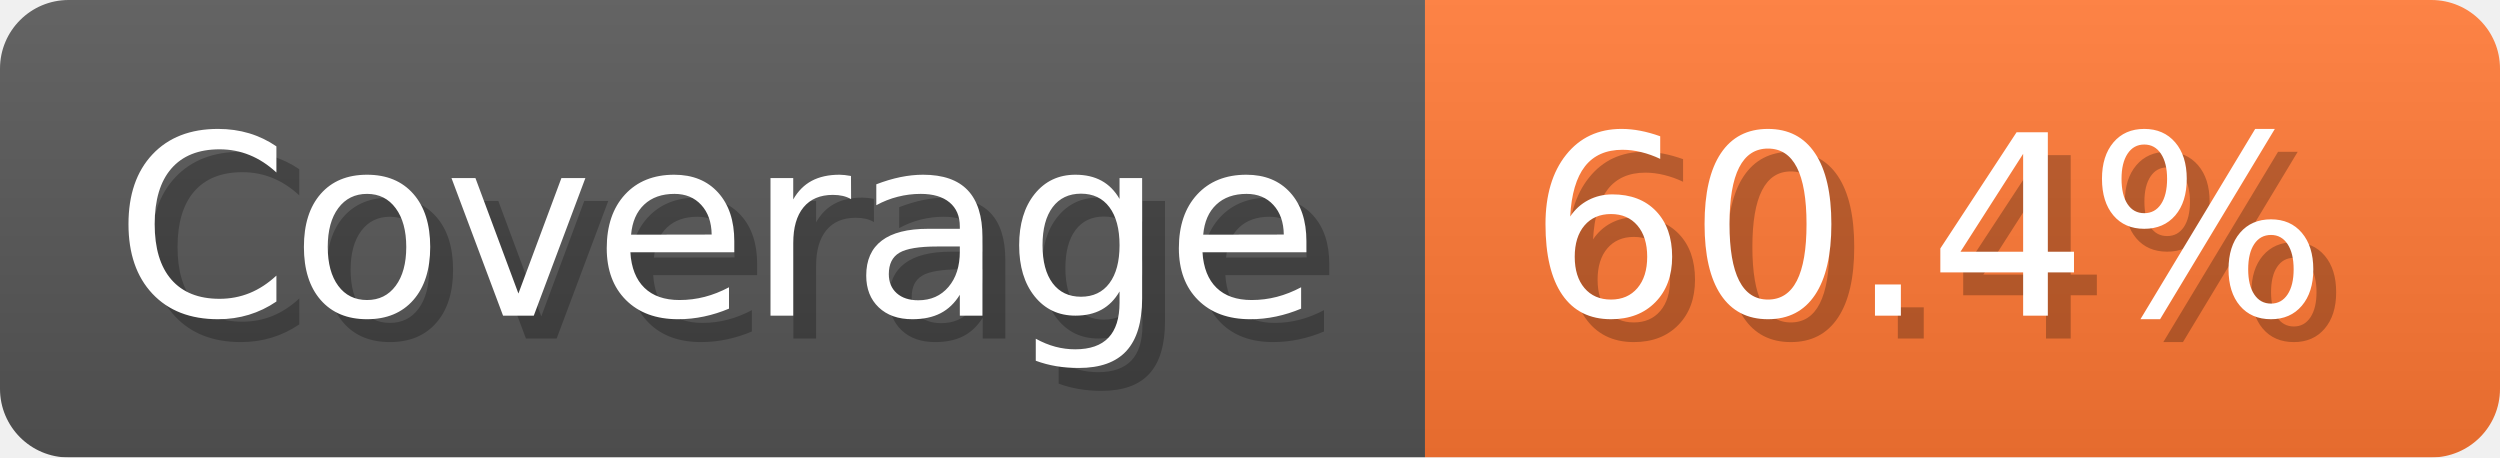
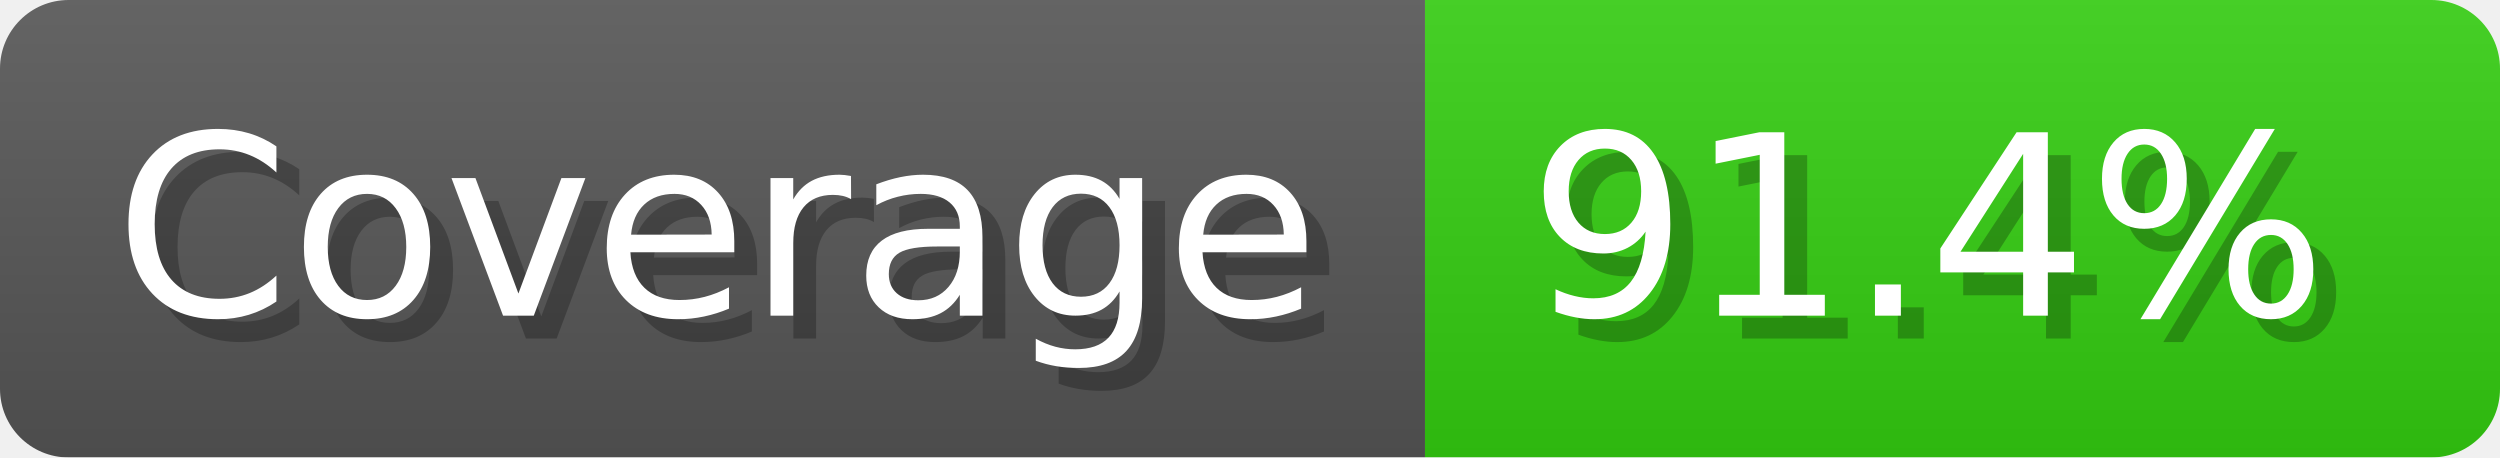
- <svg xmlns="http://www.w3.org/2000/svg" width="109.3" height="20" viewBox="0 0 1093 200" role="img" aria-label="Coverage: 60.4%">
+ <svg xmlns="http://www.w3.org/2000/svg" width="109.3" height="20" viewBox="0 0 1093 200" role="img" aria-label="Coverage: 91.4%">
  <linearGradient id="a" x2="0" y2="100%">
    <stop offset="0" stop-opacity=".1" stop-color="#EEE" />
    <stop offset="1" stop-opacity=".1" />
  </linearGradient>
  <mask id="m">
    <rect width="1093" height="200" rx="30" fill="#FFF" />
  </mask>
  <g mask="url(#m)">
    <rect width="623" height="200" fill="#555" />
-     <rect width="470" height="200" fill="#F73" x="623" />
+     <rect width="470" height="200" fill="#3C1" x="623" />
    <rect width="1093" height="200" fill="url(#a)" />
  </g>
  <g aria-hidden="true" fill="#fff" text-anchor="start" font-family="Verdana,DejaVu Sans,sans-serif" font-size="110">
    <text x="60" y="148" textLength="523" fill="#000" opacity="0.25">Coverage</text>
    <text x="50" y="138" textLength="523">Coverage</text>
-     <text x="678" y="148" textLength="370" fill="#000" opacity="0.25">60.4%</text>
-     <text x="668" y="138" textLength="370">60.4%</text>
+     <text x="678" y="148" textLength="370" fill="#000" opacity="0.25">91.4%</text>
+     <text x="668" y="138" textLength="370">91.4%</text>
  </g>
</svg>
